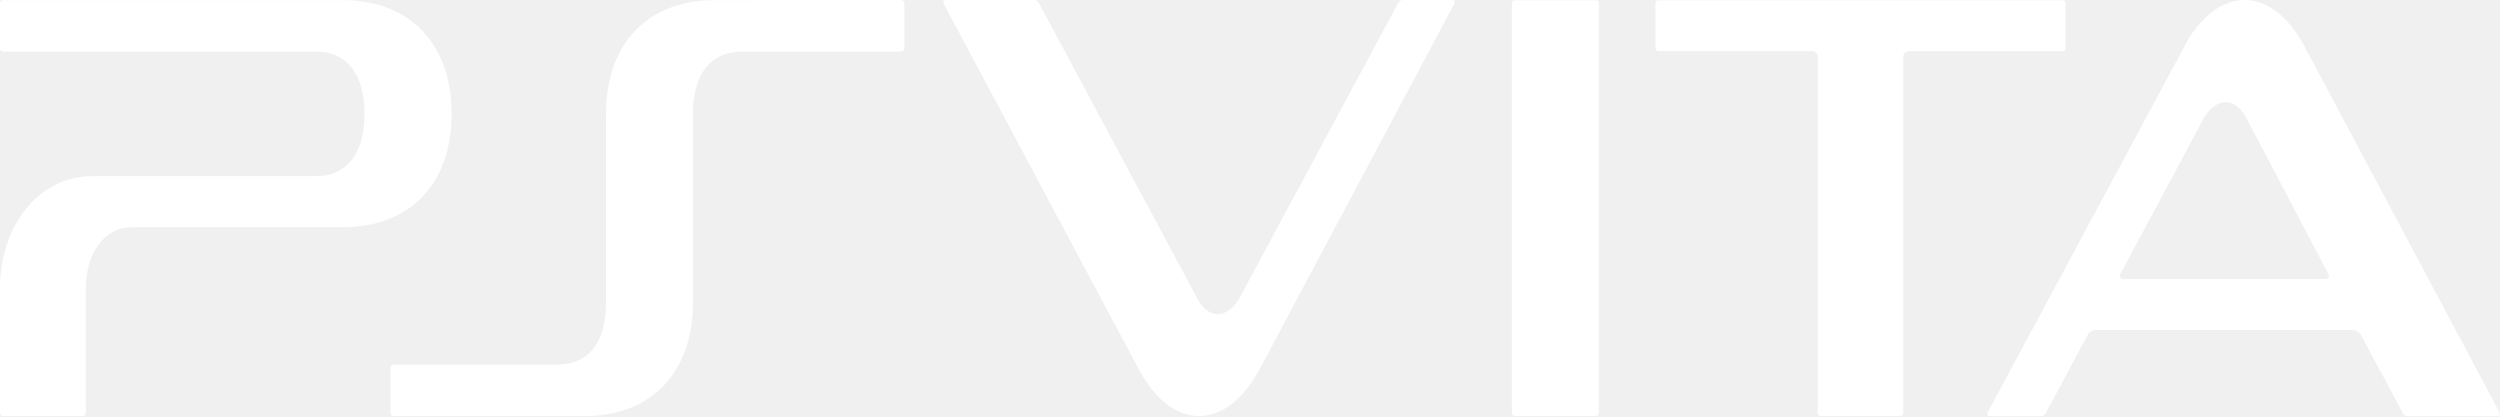
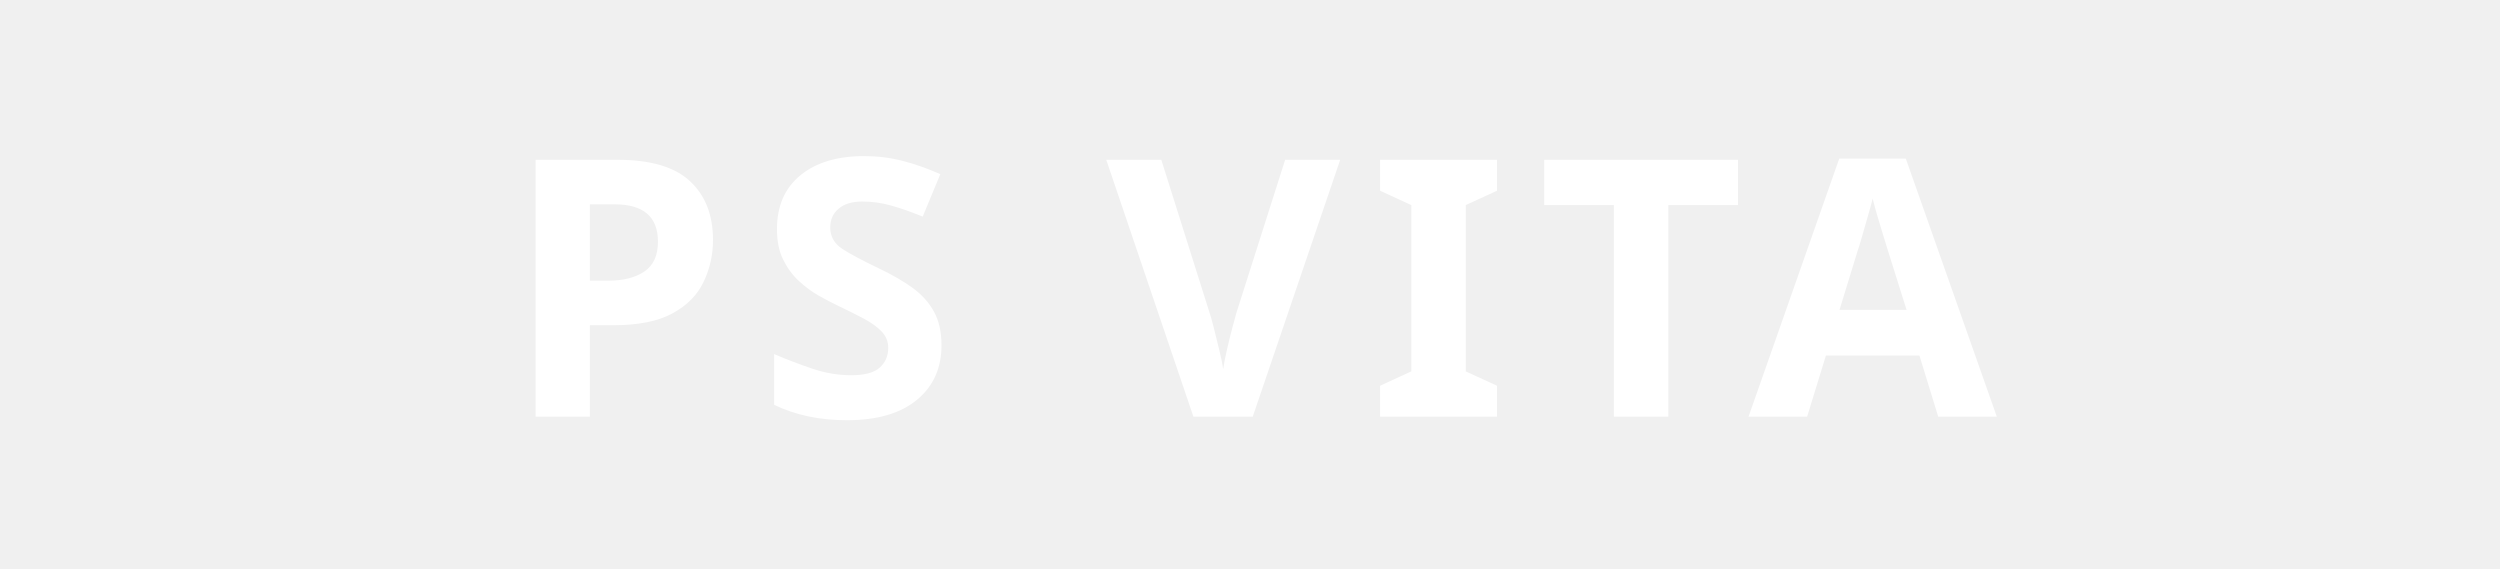
- <svg xmlns="http://www.w3.org/2000/svg" version="1.1" viewBox="0 0 3839 639.2">
-   <g>
-     <path class="st0" d="M0,443.2v191c0,2.6,2.2,4.7,4.5,4.7h122.8c2.4,0,4.5-2.1,4.5-4.7v-191c0-55.6,29.3-94.3,70.4-94.3h324 c103.3,0,167.3-66.3,167.3-174c0-107.5-64-174.7-167.3-174.7H4.7C2.2,0.2,0,2.2,0,4.9v69.6c0,2.6,2.2,4.8,4.7,4.8h480.8 c47.1,0,74.3,34.6,74.3,95.4c0,60.7-27.3,95.8-74.3,95.8H140.9C61.3,270.5,0,344.5,0,443.2" style="fill: rgb(255, 255, 255);" />
-     <path class="st0" d="M1138.3,79.3h245.5c2.7,0,5-2.2,5-4.8V4.9c0-2.8-2.4-4.9-5-4.9l-285.9,0.2C994.5,0.2,930.6,67,930.6,174.7 v289.6c0,60.8-26.4,95.5-74.1,95.5h-252c-2.6,0-4.7,2.4-4.7,5v69.4c0,2.6,2.1,4.7,4.7,4.7h293.2c102.5,0,166.4-66.9,166.4-174.3 V174.7C1064.2,113.8,1091.5,79.3,1138.3,79.3" style="fill: rgb(255, 255, 255);" />
-     <path class="st0" d="M2321.6,634.2c0,2.6,2.2,4.7,4.7,4.7h124.3c2.5,0,4.5-2.1,4.5-4.7V5.2c0-3-2-4.8-4.5-4.8h-124.3 c-2.5,0-4.7,1.9-4.7,4.8V634.2z" style="fill: rgb(255, 255, 255);" />
-     <path class="st0" d="M1933.4,568.6l299.9-563c1.5-2.8,0-5.6-2.6-5.6H2154c-2.6,0-5.5,2-6.8,4.3l-242.5,450.9 c-17.5,33.5-47.5,37.4-65.7,4l-243.9-455c-1-2.4-4.4-4.3-7-4.3h-136c-3.3,0-4.4,3-2.8,6l300.2,562.6c17.5,32.3,38.3,53.4,60.6,63.2 c35.5,16.6,74.3,4.4,105.3-35.7C1921.8,587.9,1927.7,578.9,1933.4,568.6" style="fill: rgb(255, 255, 255);" />
-     <path class="st0" d="M3167,0.4h-620.2c-2.9,0-4.7,1.9-4.7,4.8v68.7c0,2.4,1.9,4.6,4.7,4.6h236c4.5,0,8.5,3.7,8.5,8.5v547.1 c0,2.6,2.1,4.7,4.7,4.7h121.7c2.9,0,5-2.1,5-4.7V87.1c0-4.8,3.7-8.5,8.5-8.5H3167c2.7,0,4.9-2.2,4.9-4.6V5.2 C3171.9,2.2,3169.7,0.4,3167,0.4" style="fill: rgb(255, 255, 255);" />
-     <path class="st0" d="M3838.3,633.4L3538.5,70.7c-17.2-32.5-38.6-53.4-60.6-63.8c-35.8-16.1-74.1-4-105.5,36 c-6.5,7.9-12.4,17.4-17.7,27.8L3052,633.8c-1.4,2.7,0,5.3,3.2,5.3h79c2.4,0,5.6-1.8,6.9-4.1l64.6-120.5l0.1-0.3 c2.1-4.1,7.7-7.5,12.3-7.5h395c4.4,0,9.5,3.2,12.2,7.1l0.2,0.6l64.7,120.6c0.9,2.3,4.2,4.1,6.7,4.1h138.5 C3838.9,639.2,3839.8,636.2,3838.3,633.4 M3570.1,428.4h-308.7c-5.4,0-7.5-3.7-5.2-8.2h0.1l126.6-236.4c18-33,47.6-37.2,65.8-4.1 l127,241.4C3577.4,425.1,3575.3,428.4,3570.1,428.4" style="fill: rgb(255, 255, 255);" />
-   </g>
+ <svg xmlns="http://www.w3.org/2000/svg" viewBox="0 0 264 60" fill="#fff">
+   <text x="132" y="44" text-anchor="middle" font-family="Arial Black,sans-serif" font-size="38" font-weight="900" letter-spacing="3">PS VITA</text>
</svg>
